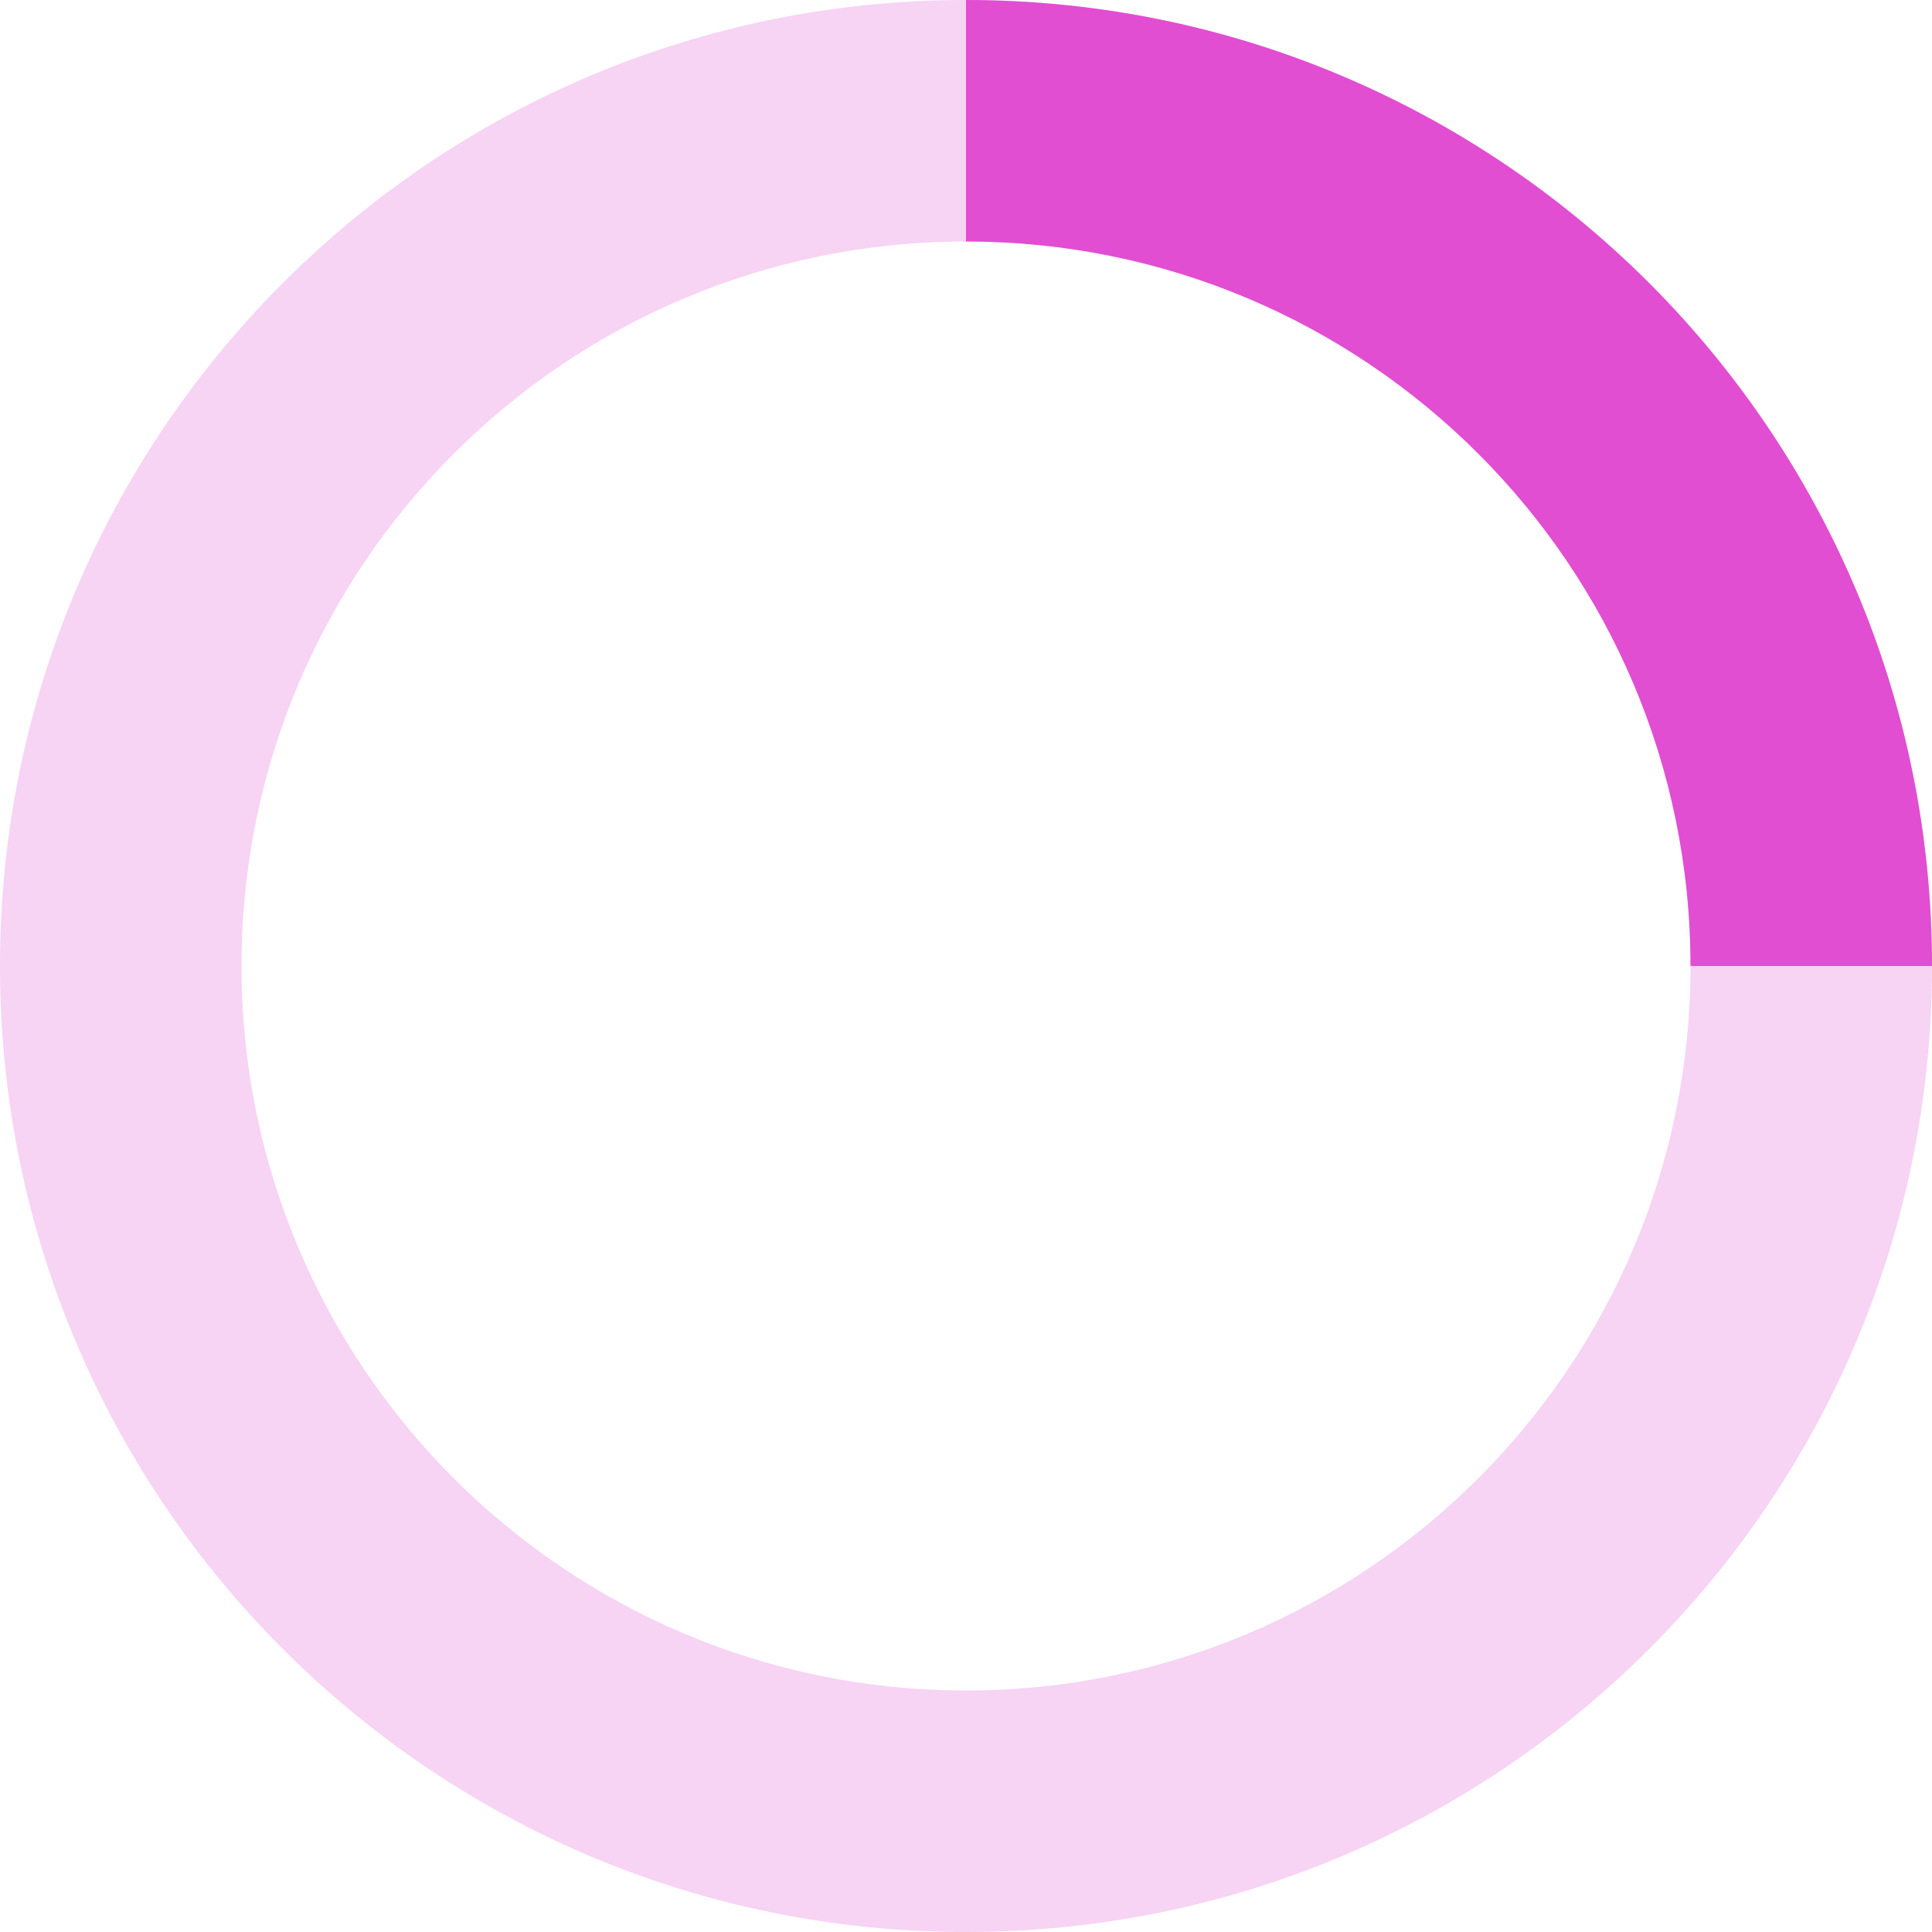
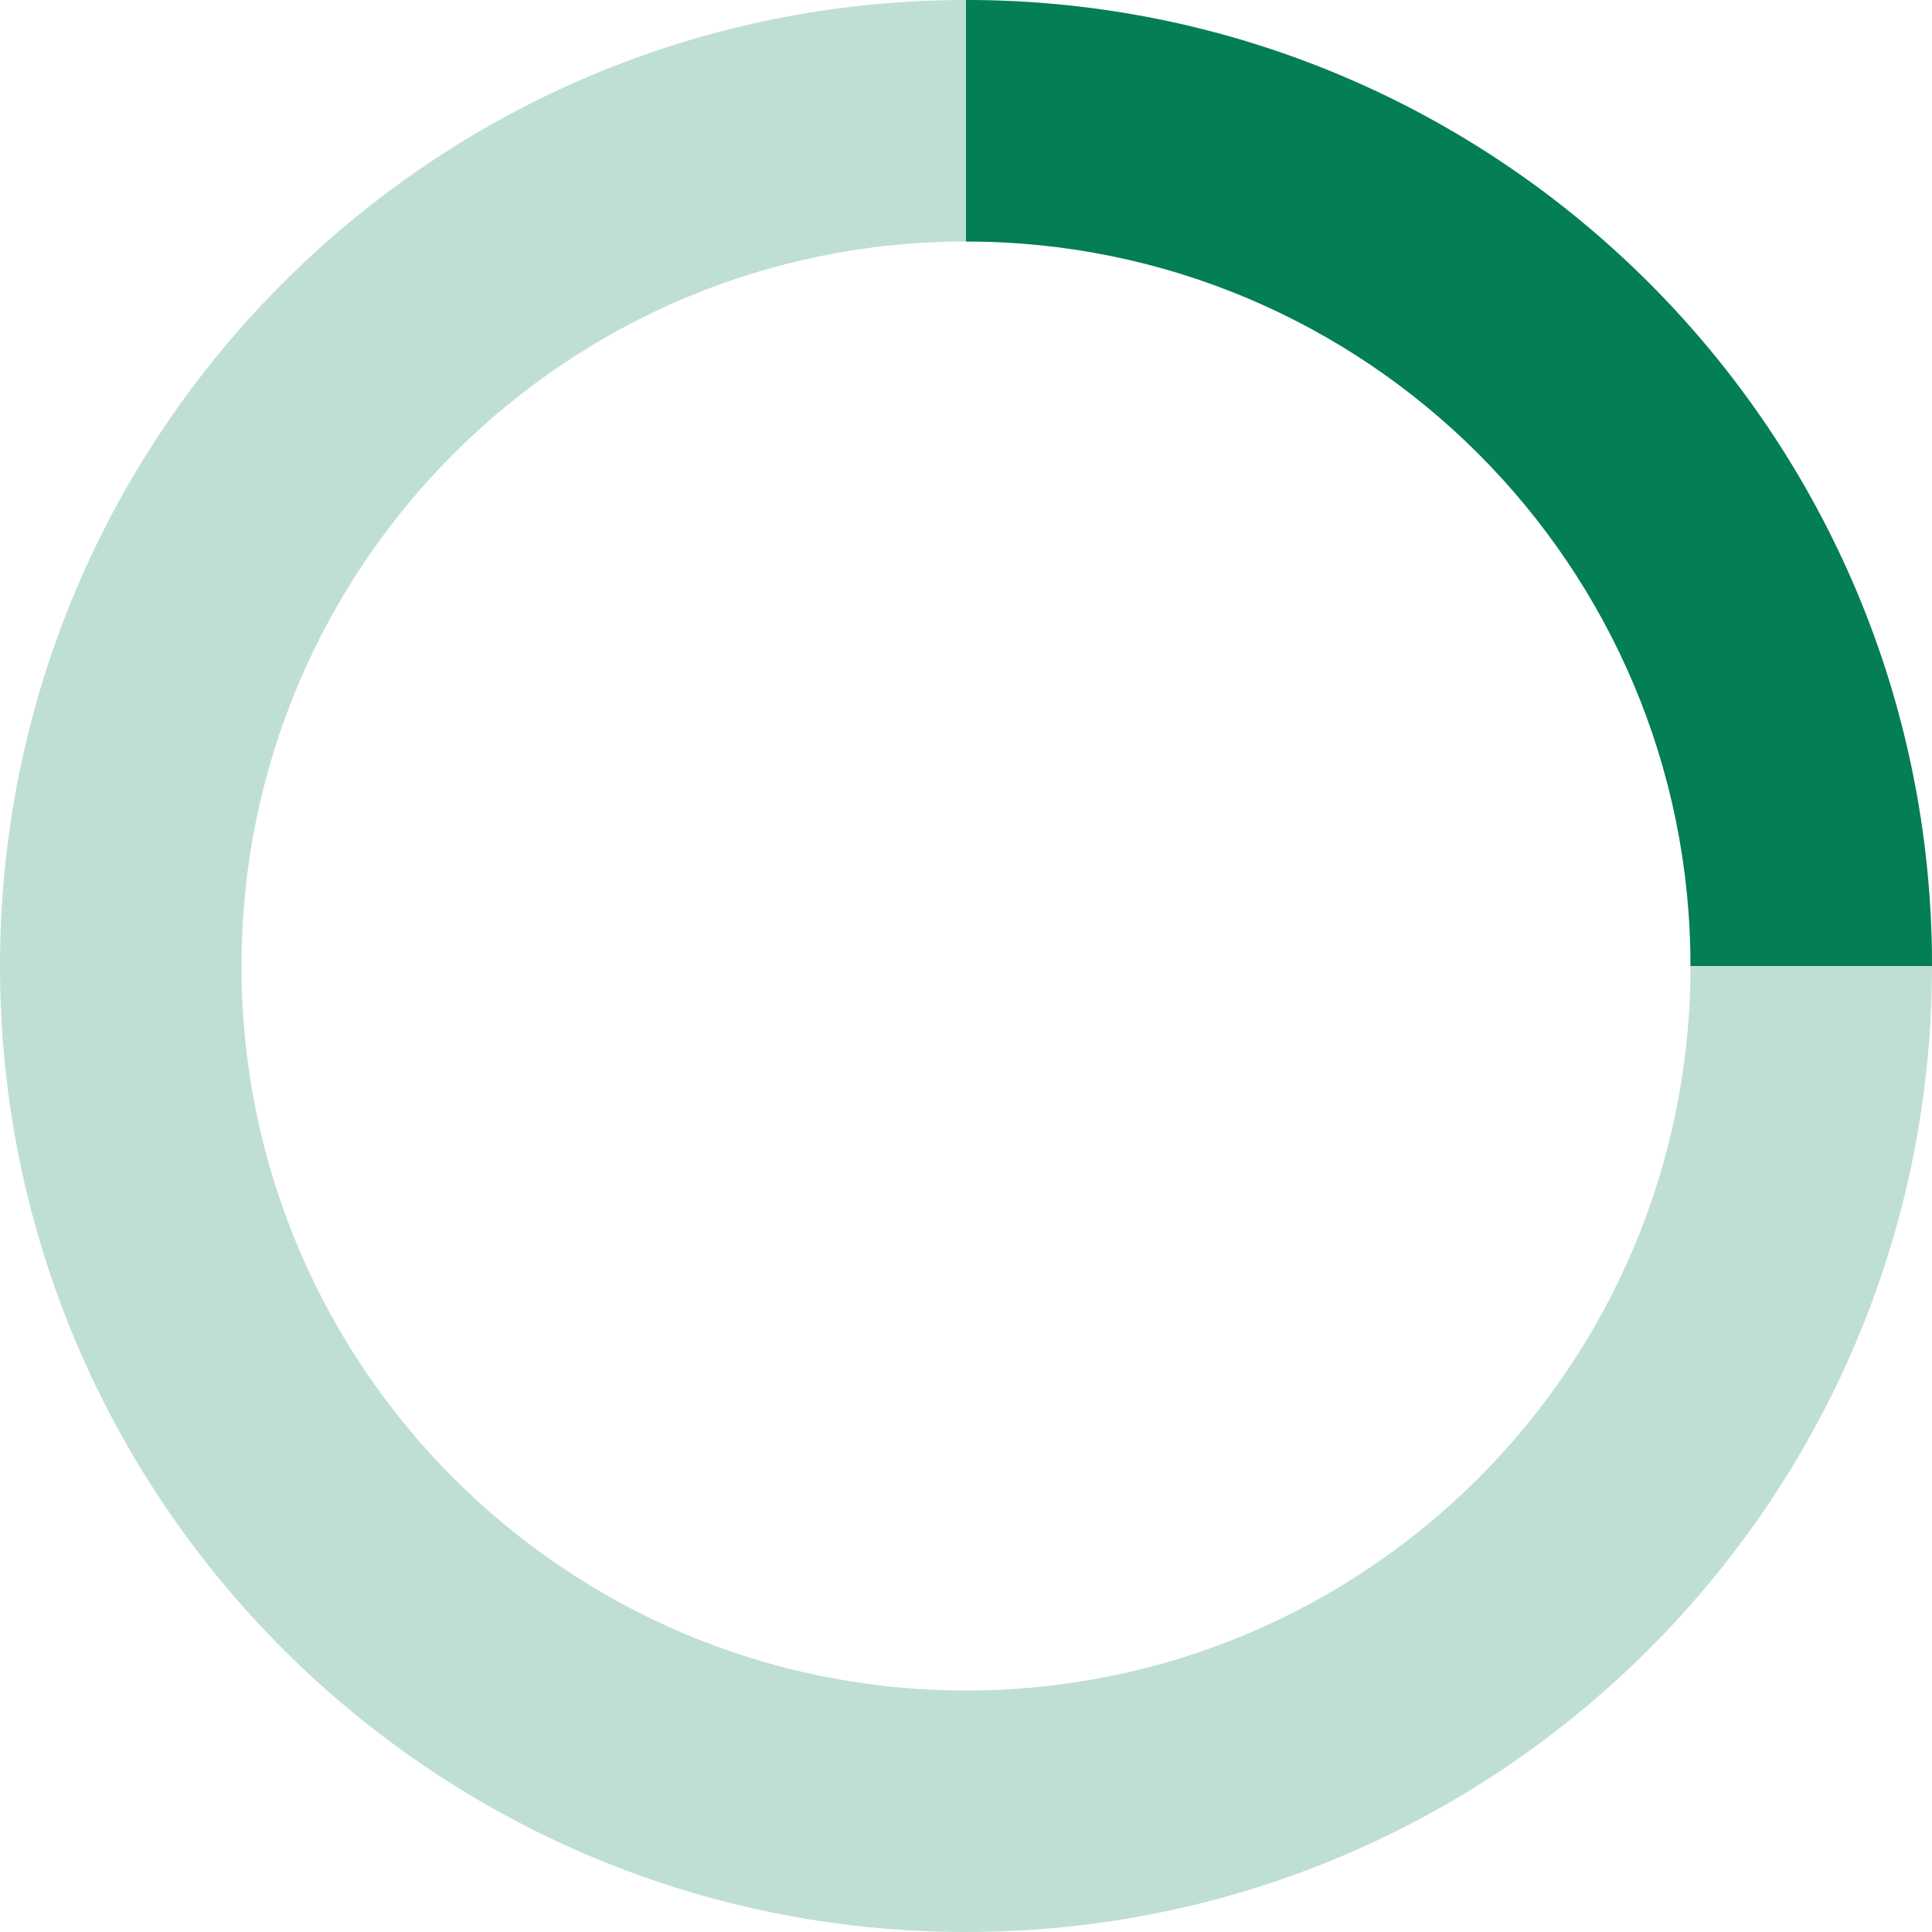
- <svg xmlns="http://www.w3.org/2000/svg" viewBox="0 0 32 32" width="32" height="32" fill="#e14ed2">
+ <svg xmlns="http://www.w3.org/2000/svg" viewBox="0 0 32 32" width="32" height="32" fill="#047e54">
  <path opacity=".25" d="M16 0 A16 16 0 0 0 16 32 A16 16 0 0 0 16 0 M16 4 A12 12 0 0 1 16 28 A12 12 0 0 1 16 4" />
  <path d="M16 0 A16 16 0 0 1 32 16 L28 16 A12 12 0 0 0 16 4z">
    <animateTransform attributeName="transform" type="rotate" from="0 16 16" to="360 16 16" dur="0.8s" repeatCount="indefinite" />
  </path>
</svg>
